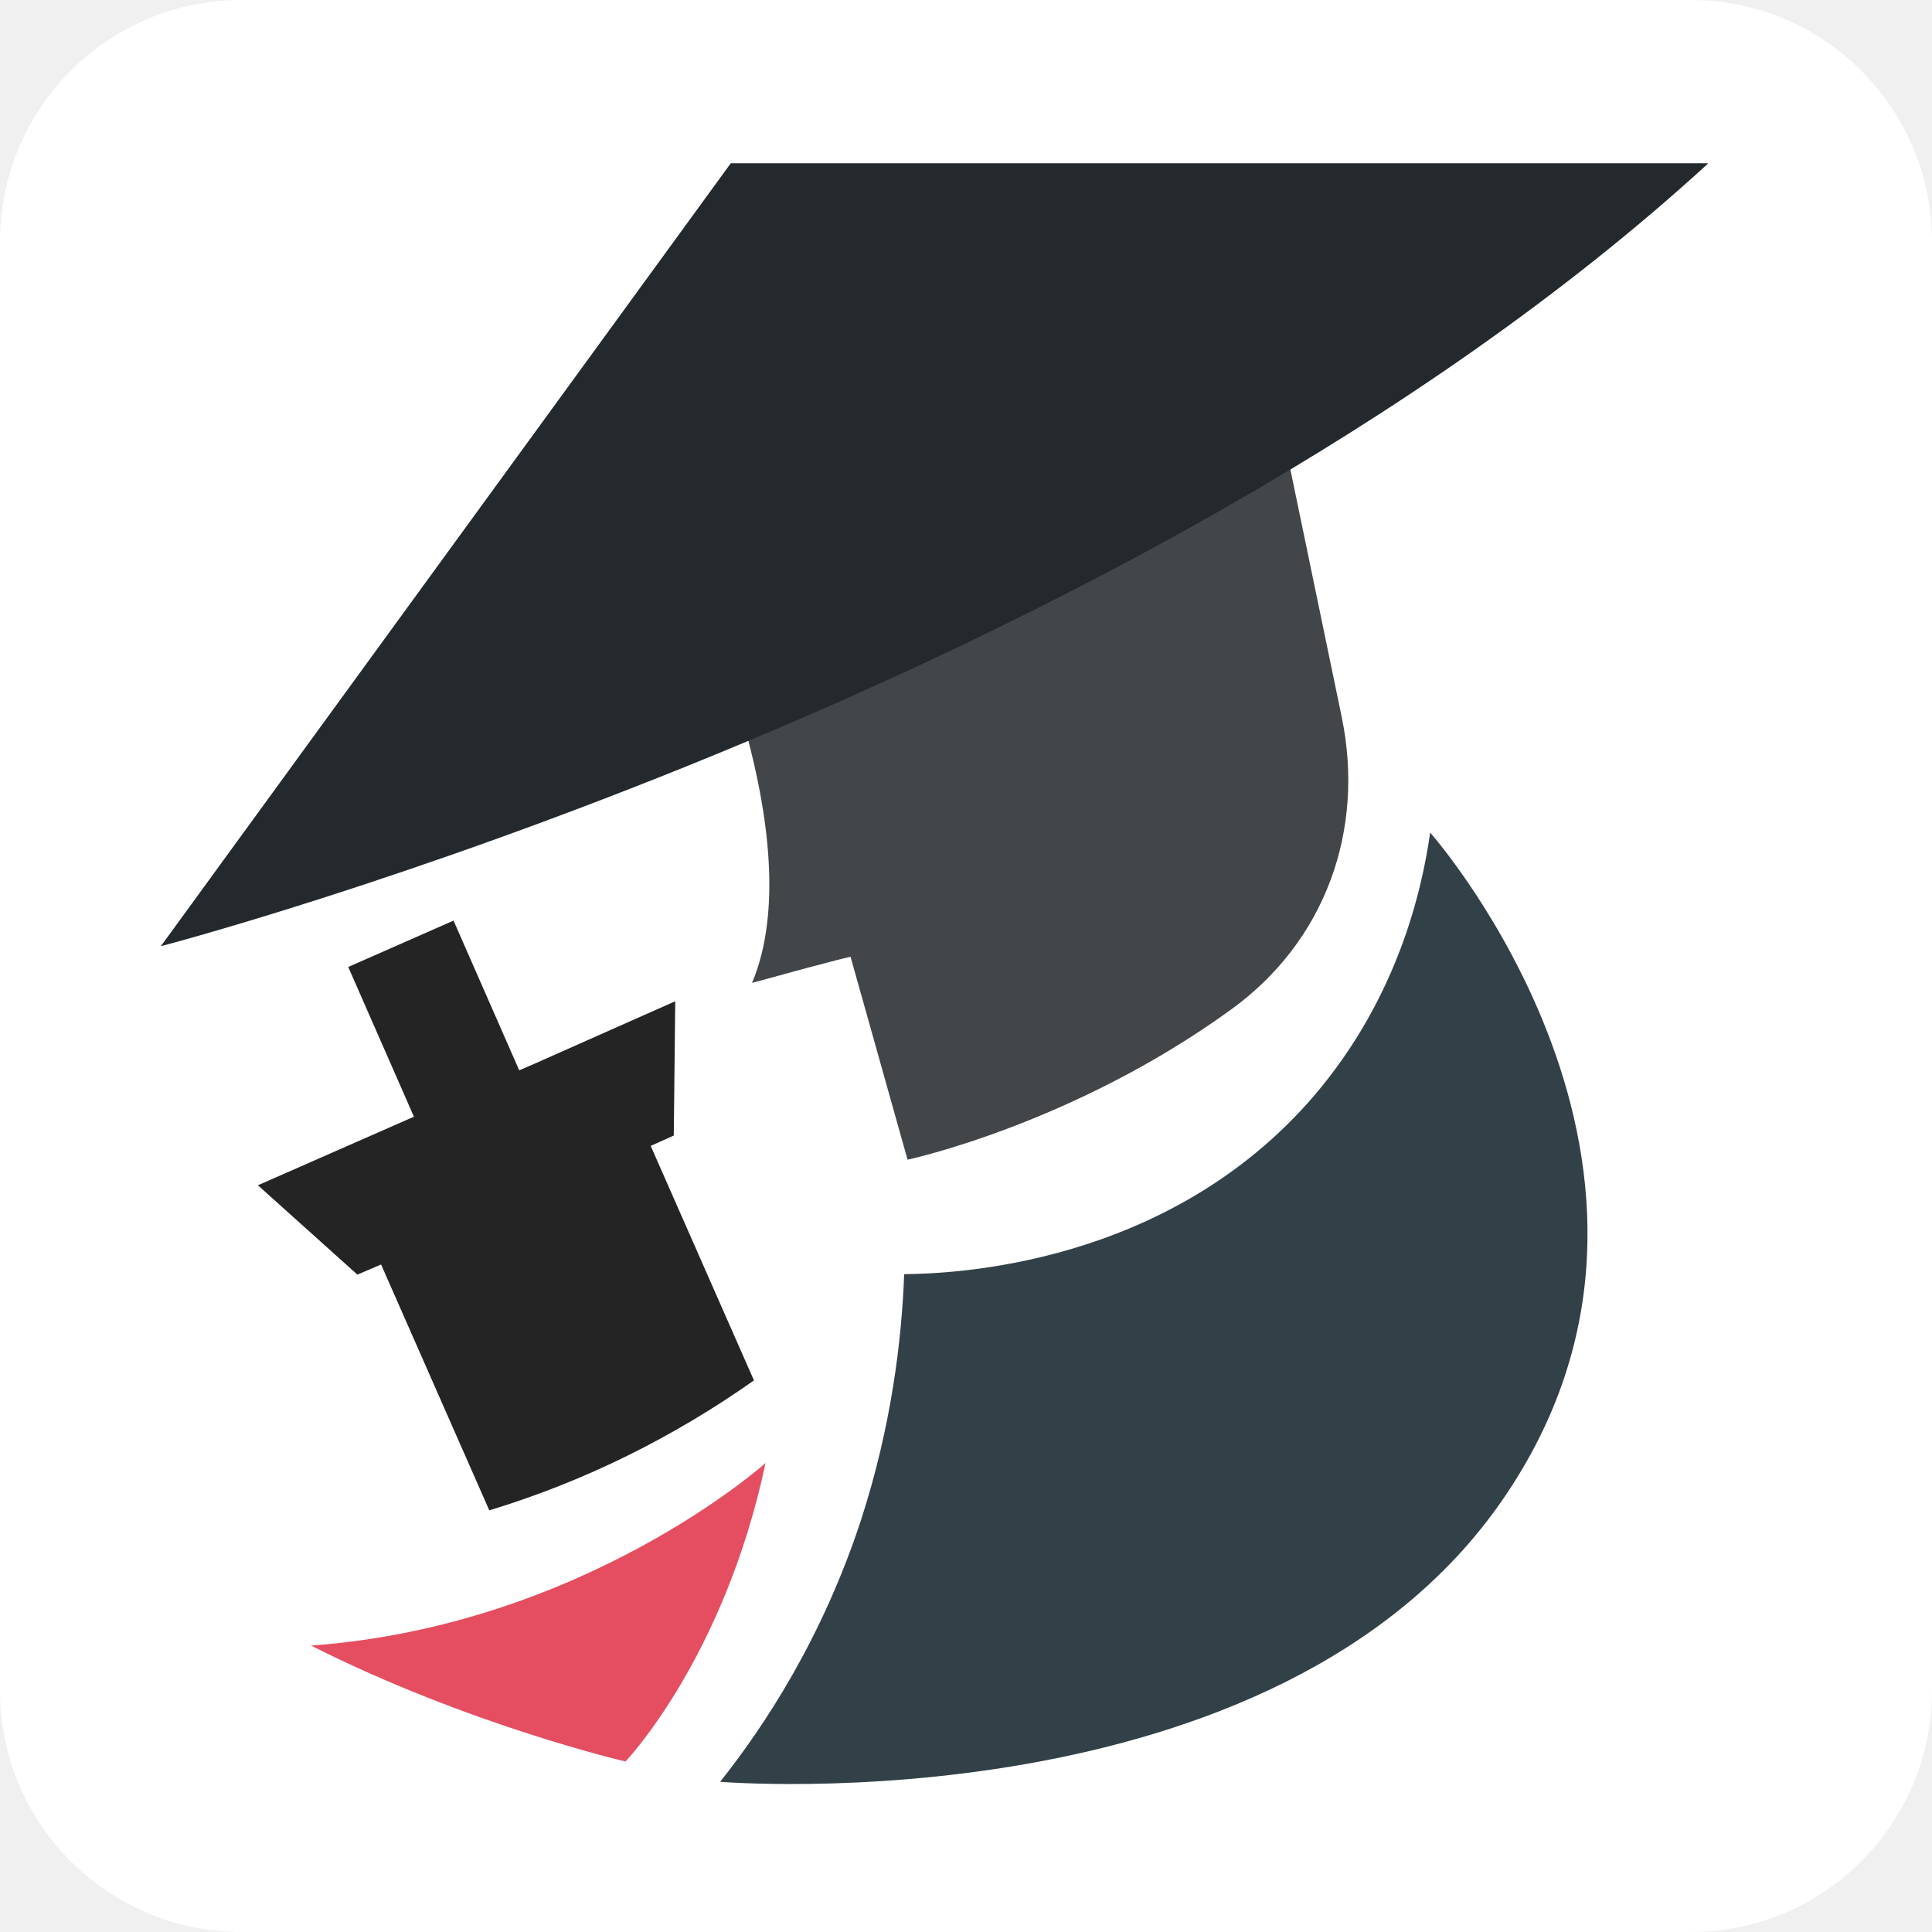
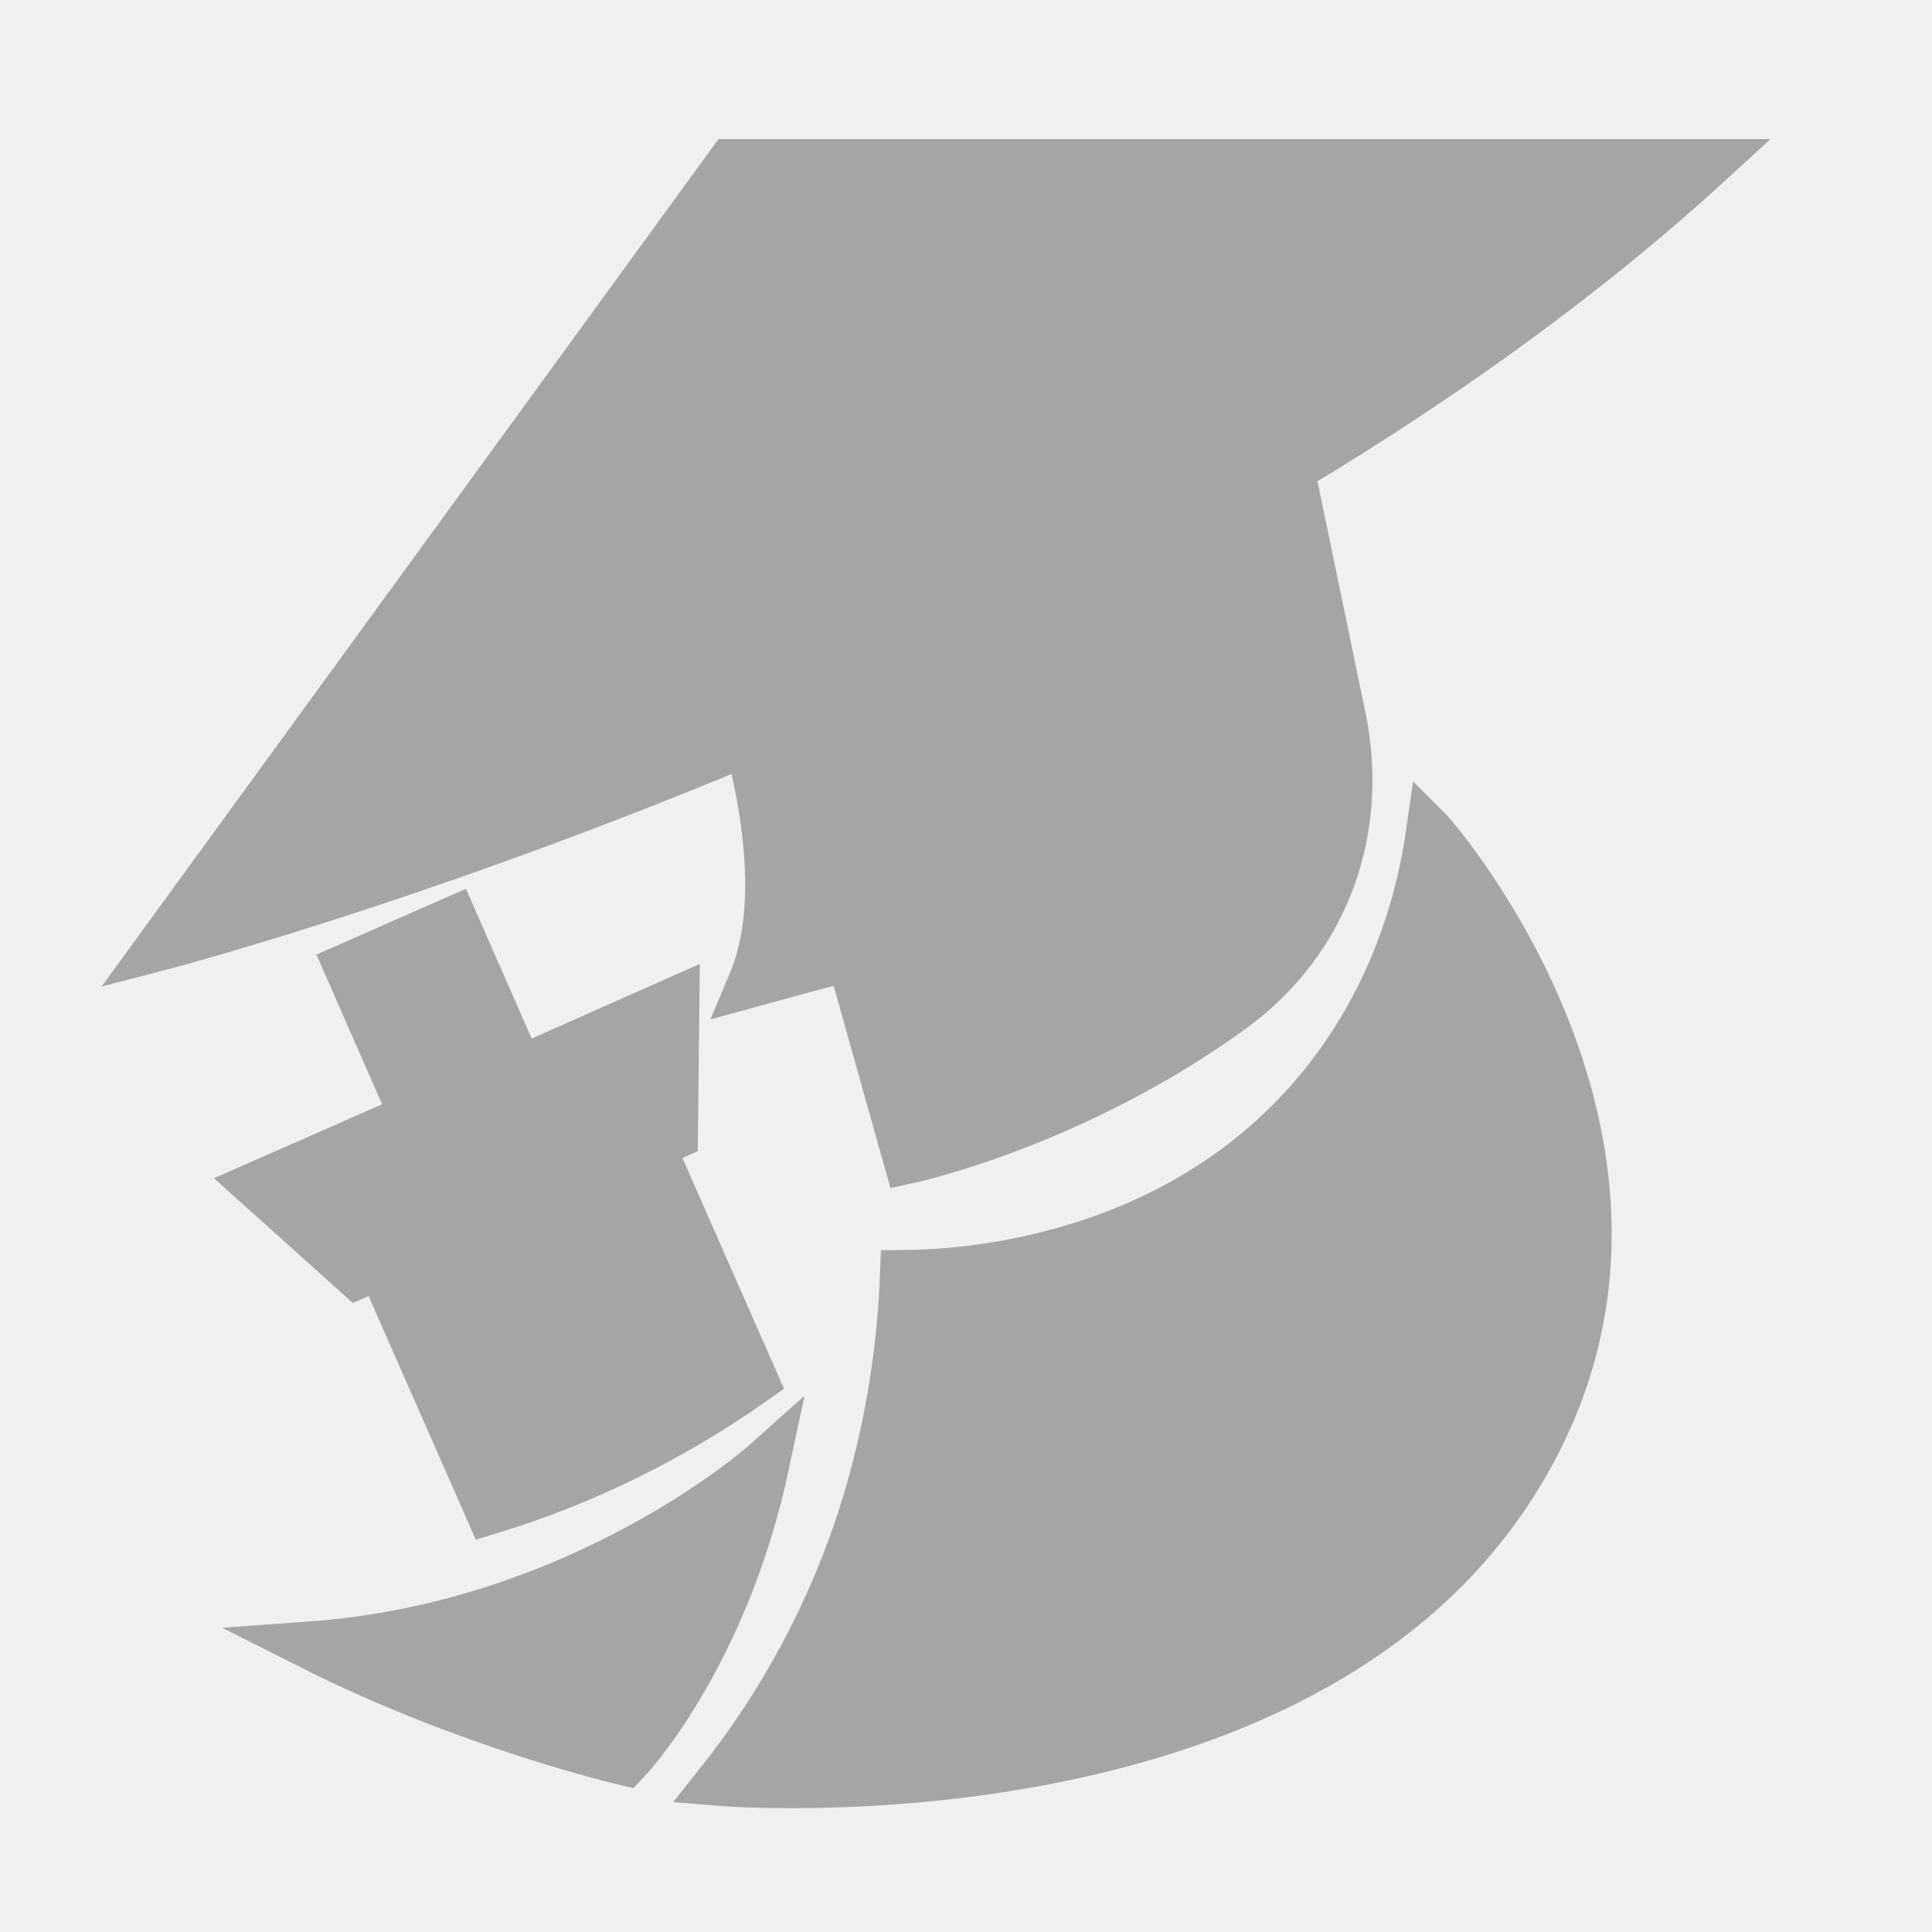
<svg xmlns="http://www.w3.org/2000/svg" id="_图层_1" data-name="图层 1" viewBox="0 0 40 40">
  <defs>
    <style>
      .cls-1 {
        fill: #fff;
      }

      .cls-2 {
        fill: #434649;
      }

      .cls-3 {
        fill: #324148;
      }

      .cls-4 {
        fill: #24292e;
      }

      .cls-5 {
        fill: #242424;
      }

      .cls-6 {
        fill: #e54e60;
      }
    </style>
  </defs>
+   <style>
+     path, polygon, rect, circle, ellipse { fill: #a3a5a7 !important; stroke: #a3a5a7 !important; }
+     svg &gt; rect:first-of-type { display: none !important; }
+   </style>
  <rect class="cls-1" width="40" height="40" rx="5" ry="5" />
  <path class="cls-2" d="M14.36,12.14s2.47,5.22,1.21,8.21c1.96-.54,2.04-.54,2.04-.54l1.18,4.2s3.42-.73,6.7-3.11c1.96-1.42,2.77-3.72,2.29-6.05l-1.57-7.57-11.85,4.85Z" />
  <path class="cls-4" d="M35.37,3.38H15.13L3.33,19.59S23.37,14.37,35.37,3.38Z" />
  <path class="cls-3" d="M29.61,17.24c-.17,1.19-.67,3.41-2.39,5.43-3.04,3.56-7.54,3.7-8.5,3.71-.05,1.35-.26,3.13-.89,5.08-.81,2.47-2,4.27-2.92,5.43,0,0,11.51.96,16.2-5.84s-1.49-13.8-1.49-13.8Z" />
  <path class="cls-6" d="M15.85,30.29s-3.76,3.37-9.41,3.78c3.27,1.65,6.51,2.4,6.51,2.4,0,0,2.04-2.13,2.9-6.18Z" />
  <path class="cls-5" d="M13.46,23.73l.2-.09.29-.13.03-2.78-1.33.59-1.53.68-.37.16-1.36-3.1-2.18.96,1.36,3.1-3.23,1.42,2.06,1.85.49-.21,2.24,5.09c1.98-.6,3.82-1.52,5.48-2.69l-2.14-4.86Z" />
</svg>
